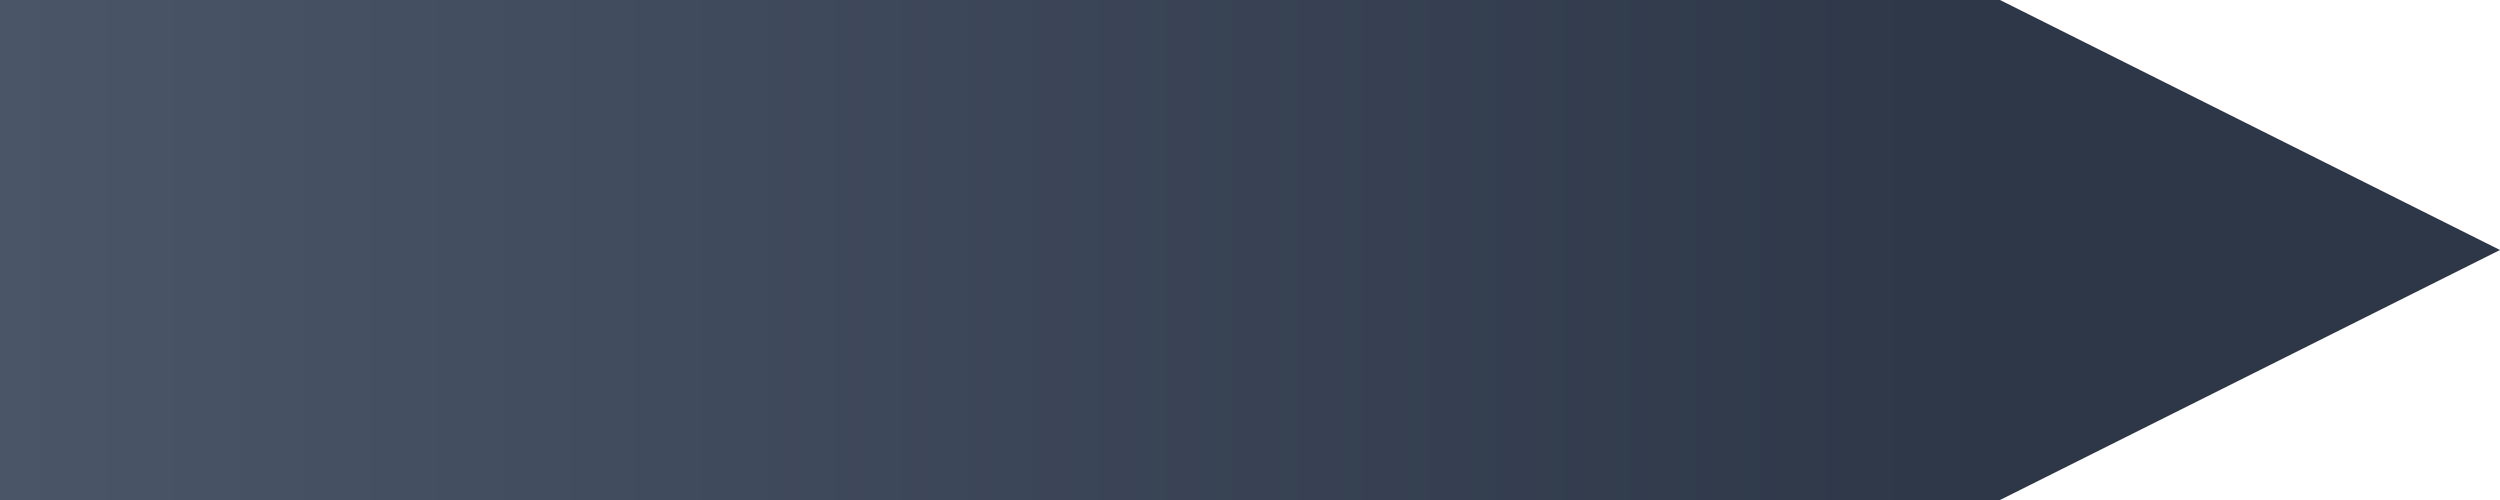
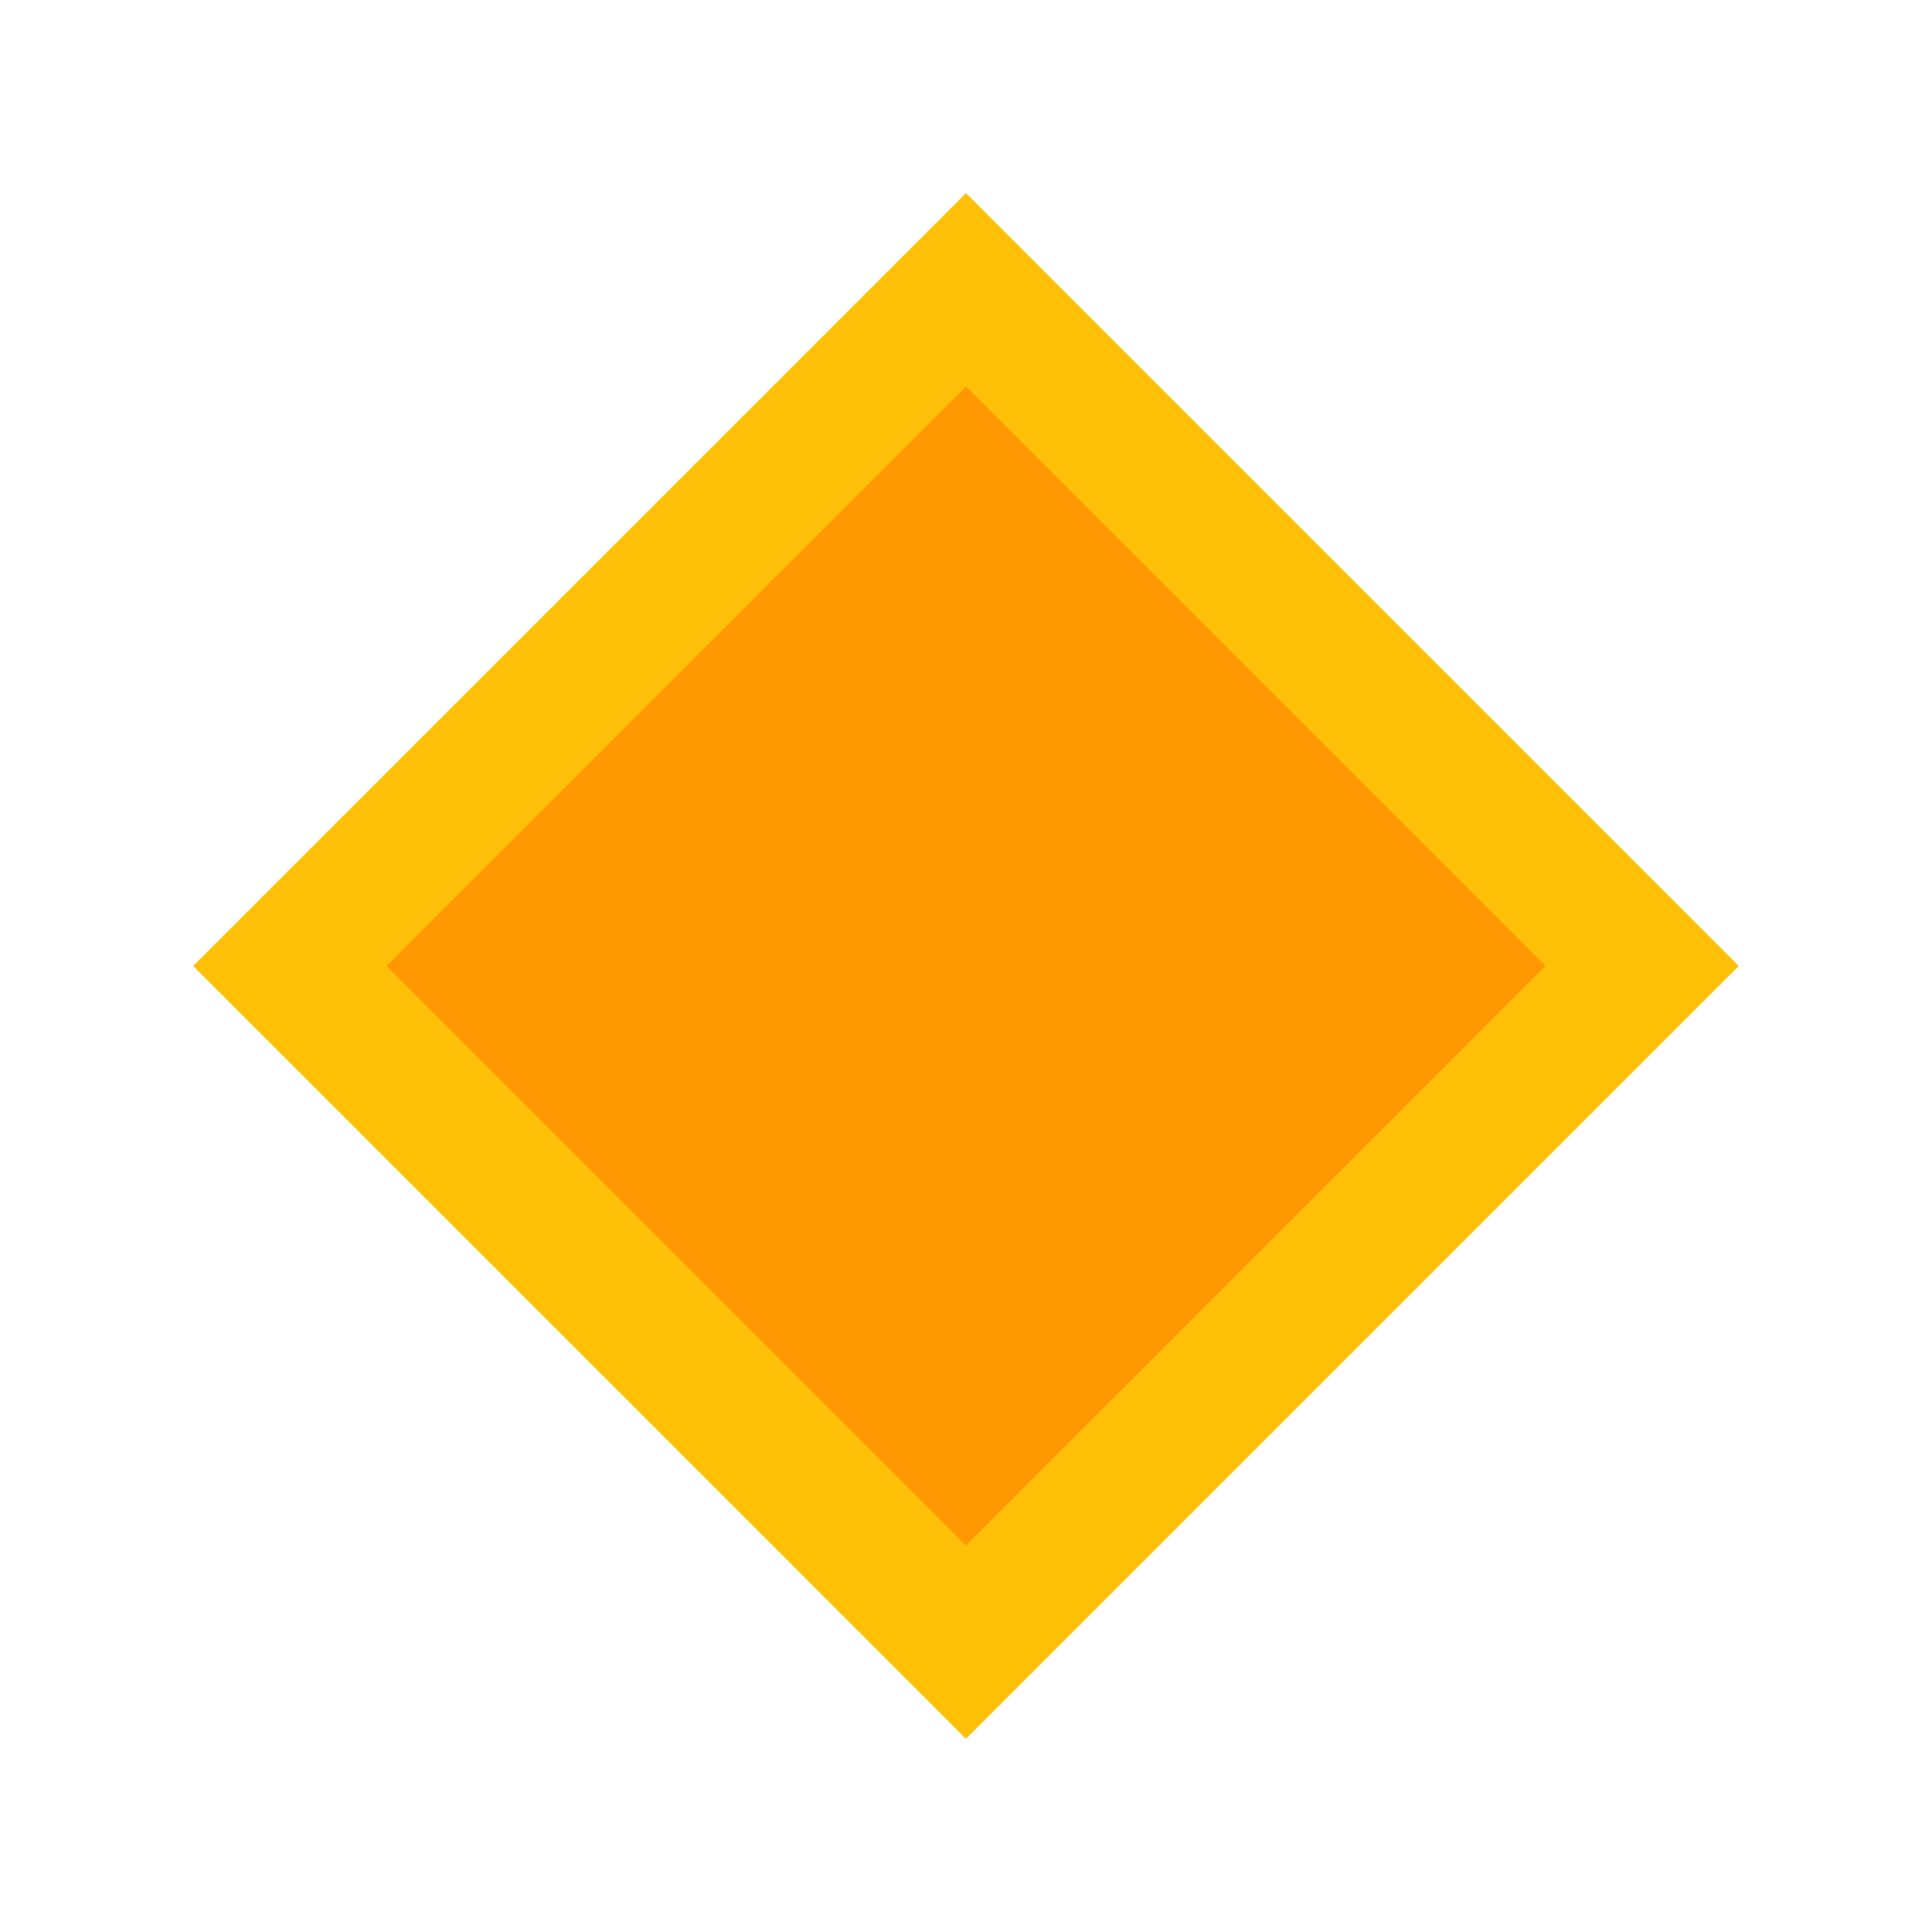
- <svg xmlns="http://www.w3.org/2000/svg" width="50" height="10">
-   <defs>
-     <linearGradient id="arrowGradient" x1="0%" y1="0%" x2="100%" y2="0%">
-       <stop offset="0%" style="stop-color:#4a5568;stop-opacity:1" />
-       <stop offset="100%" style="stop-color:#2d3748;stop-opacity:1" />
-     </linearGradient>
-   </defs>
-   <rect x="0" y="0" width="40" height="10" fill="url(#arrowGradient)" />
-   <polygon points="40,0 50,5 40,10" fill="#2d3748" />
+ <svg xmlns="http://www.w3.org/2000/svg" width="50" height="50" viewBox="0 0 50 50">
+   <path d="M25,5 L45,25 L25,45 L5,25 Z" fill="#FFC107" />
+   <path d="M25,10 L40,25 L25,40 L10,25 Z" fill="#FF9800" />
</svg>
